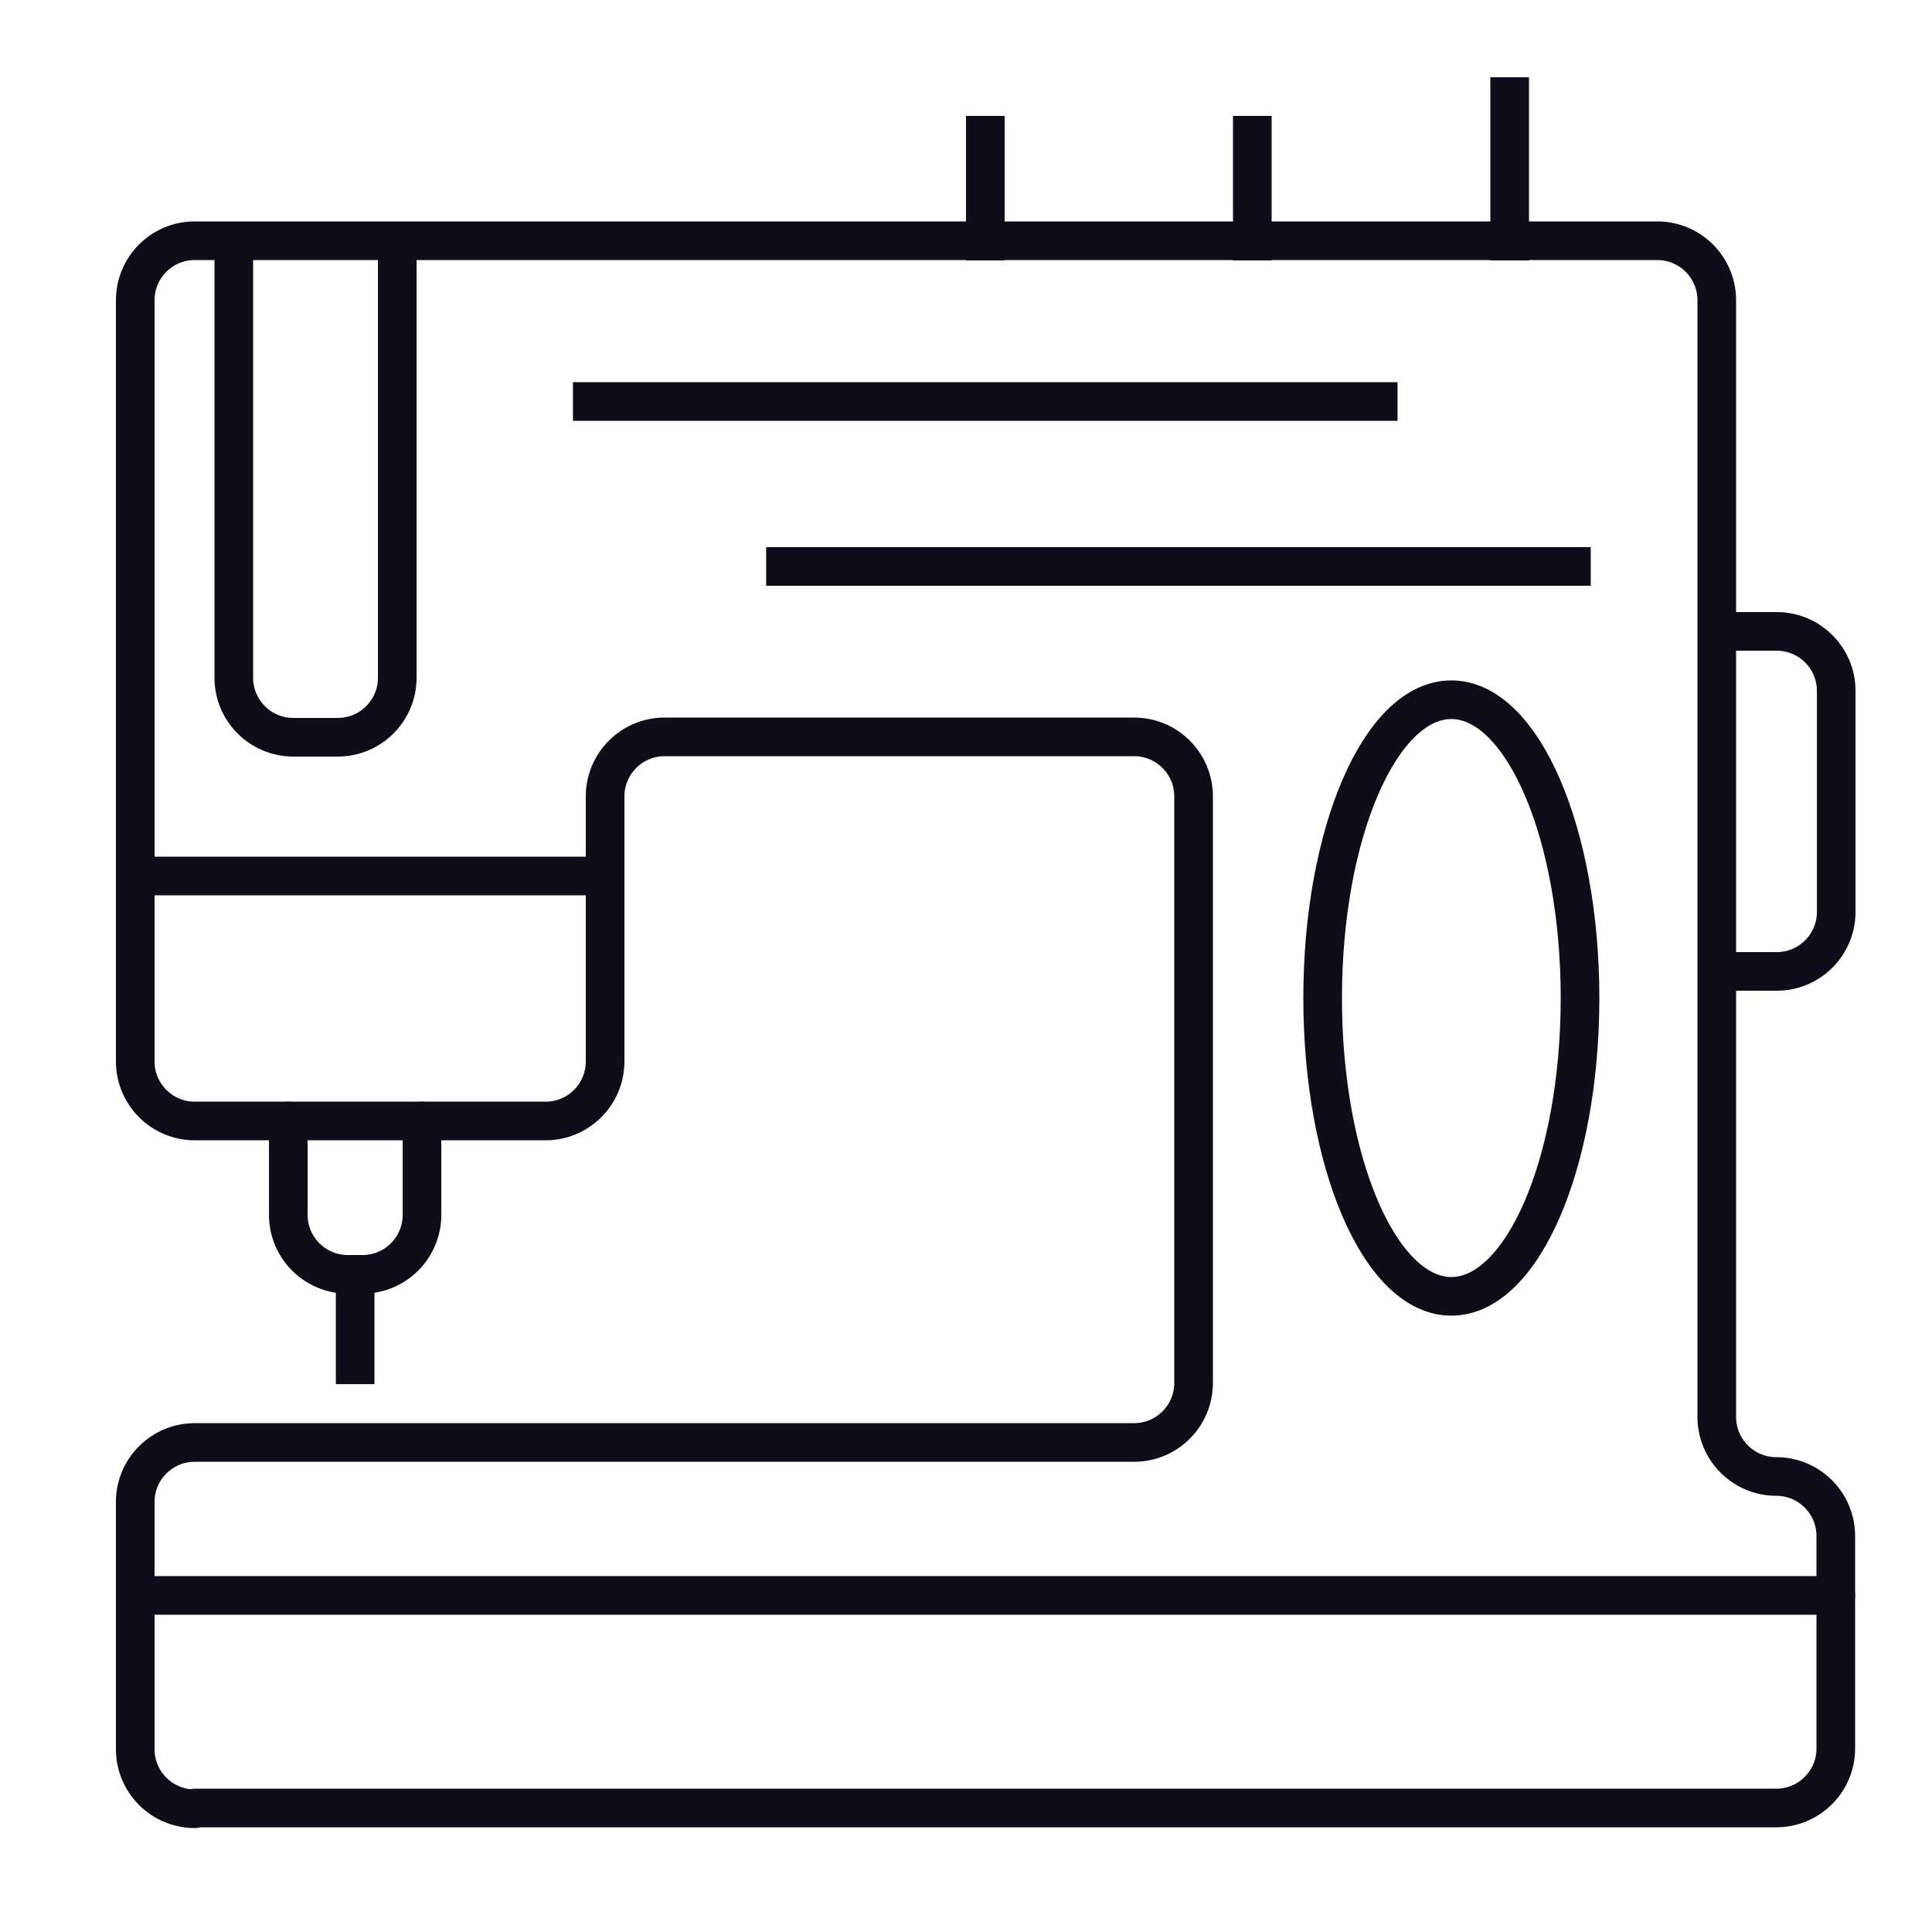
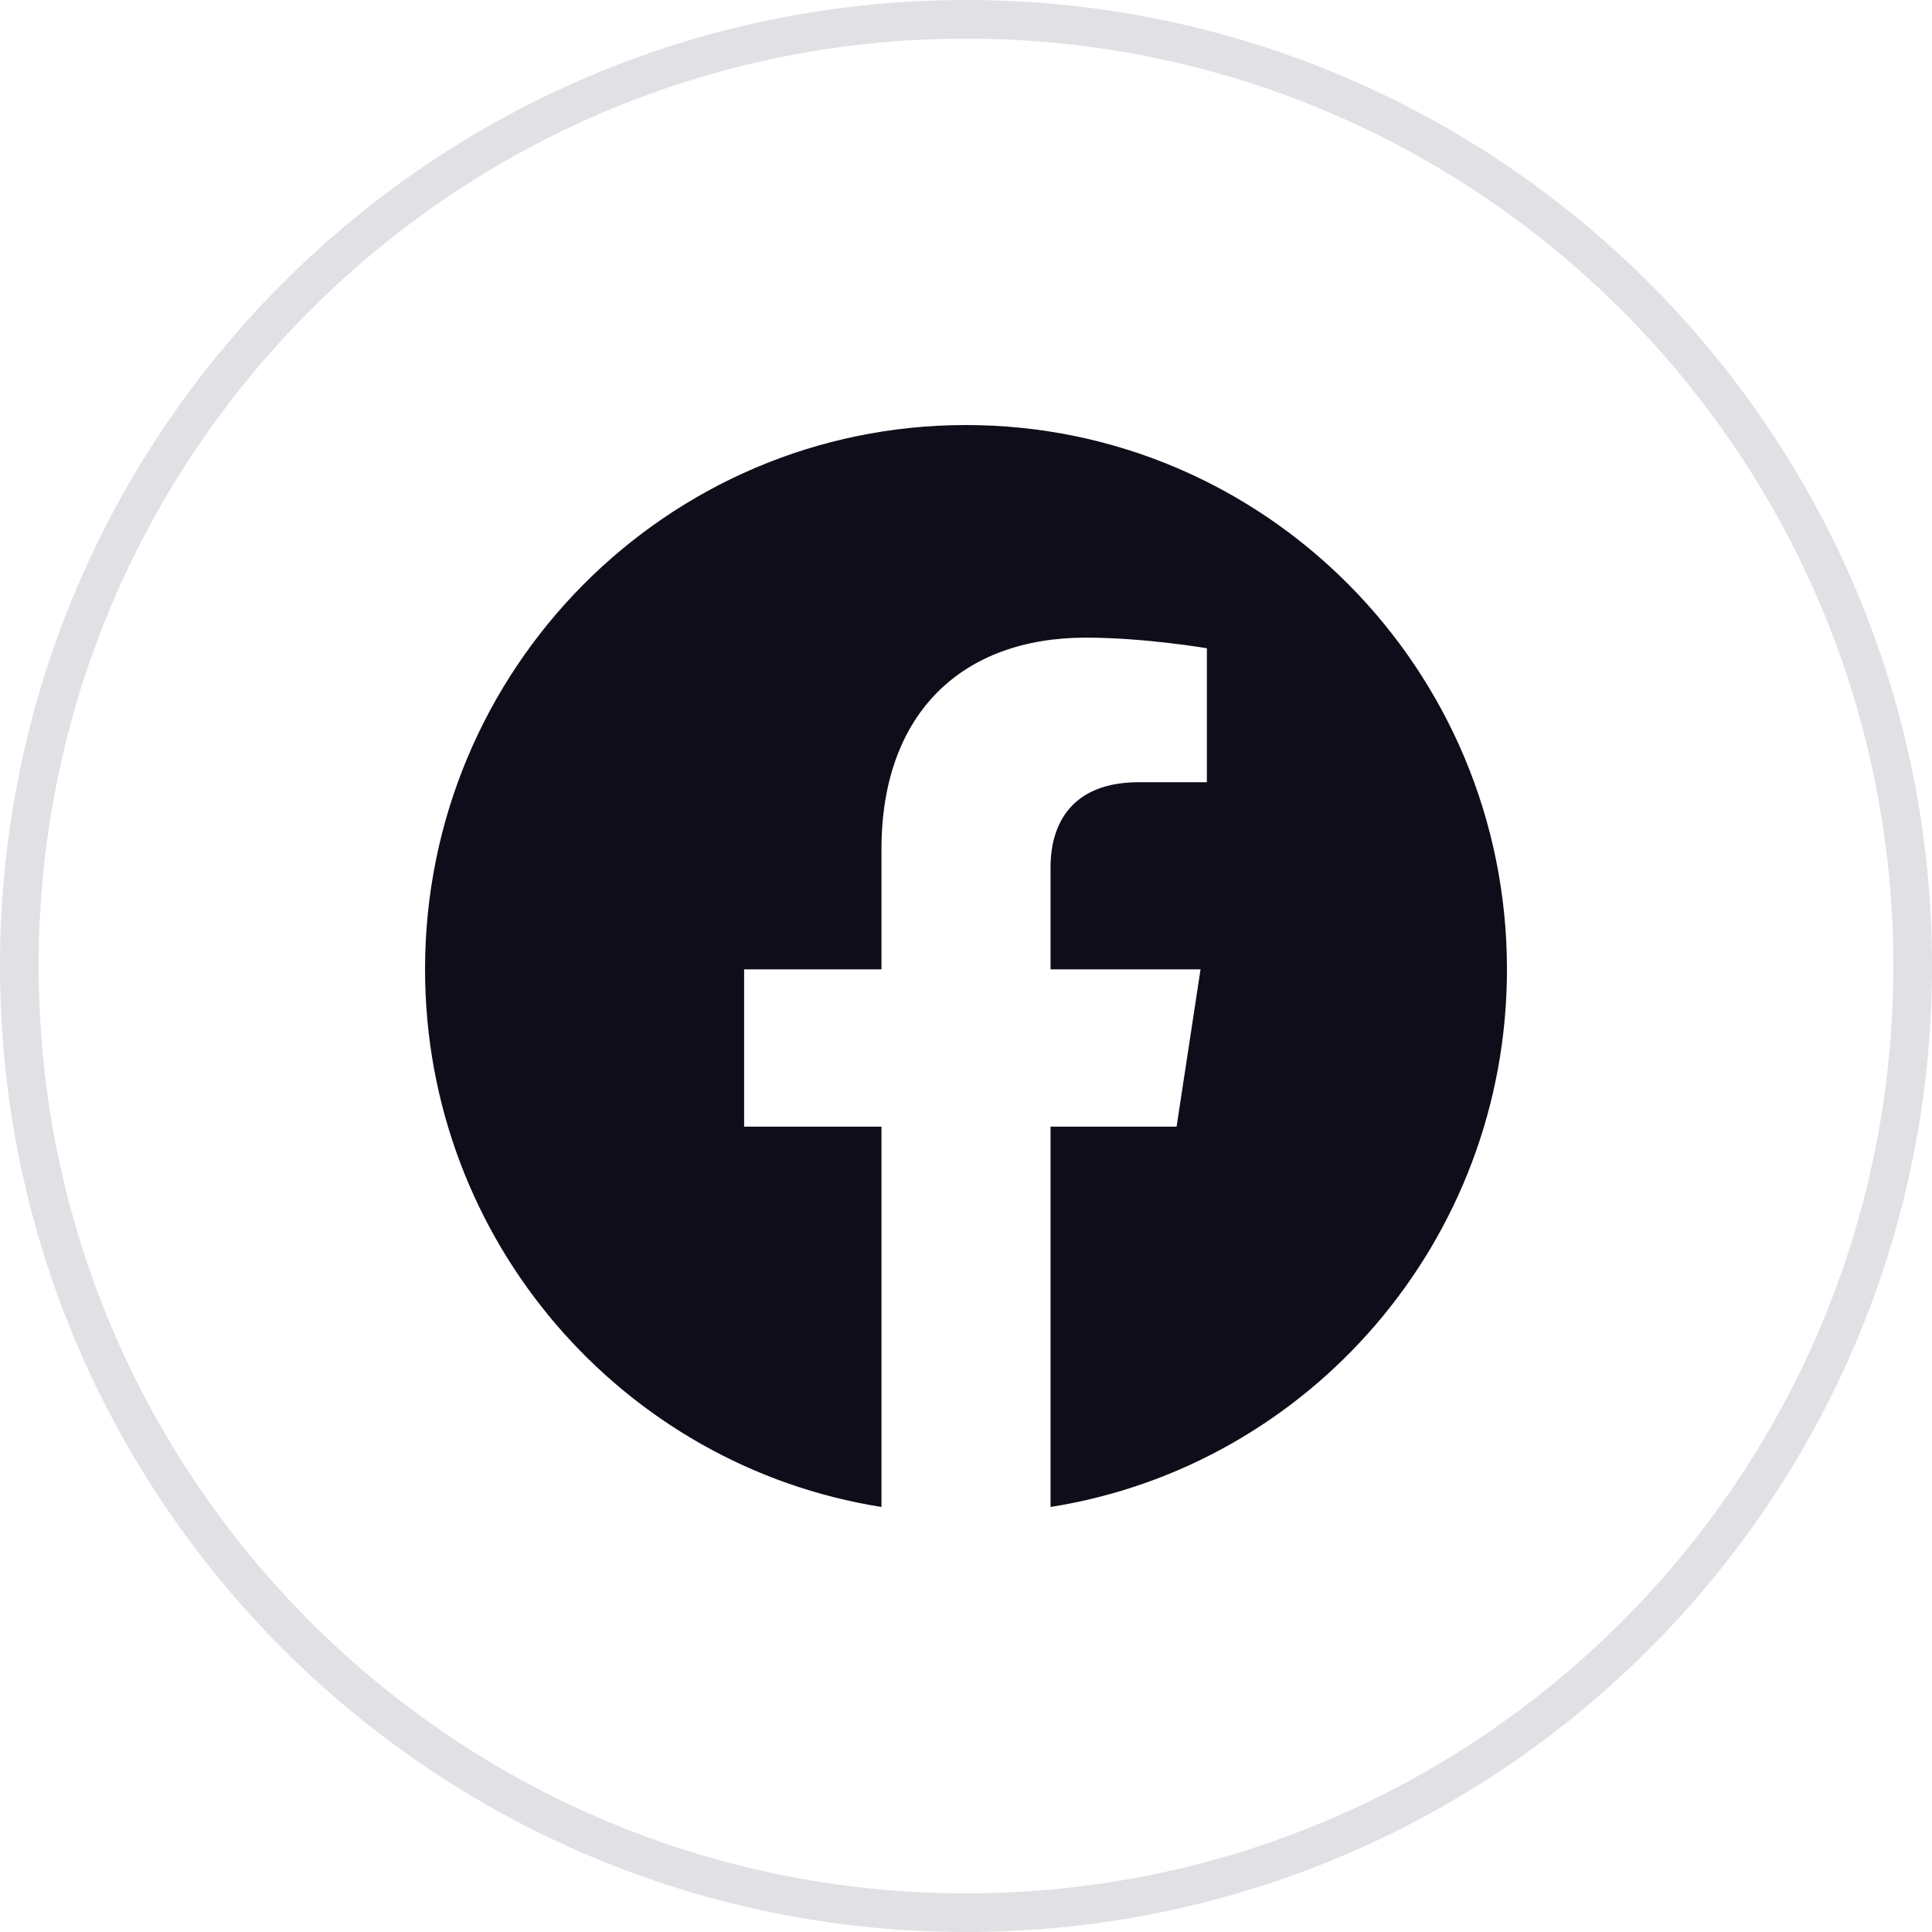
- <svg xmlns="http://www.w3.org/2000/svg" class="cmsp264-mx-auto cmsp264-empty:bg-[#E2E8F0] cmsp264-empty:h-[50px]" width="50" height="50" viewBox="0 0 50 50" fill="none">
-   <path d="M5.04 46.791H45.97C46.82 46.791 47.51 46.1 47.51 45.251V39.751C47.51 38.901 46.82 38.211 45.97 38.211C45.12 38.211 44.43 37.52 44.43 36.67V7.77C44.43 6.92 43.74 6.23 42.89 6.23H5.04C4.19 6.23 3.5 6.92 3.5 7.77V27.471C3.5 28.32 4.19 29.011 5.04 29.011H14.12C14.97 29.011 15.66 28.32 15.66 27.471V20.61C15.66 19.761 16.35 19.07 17.2 19.07H29.35C30.2 19.07 30.89 19.761 30.89 20.61V35.791C30.89 36.641 30.2 37.331 29.35 37.331H5.04C4.19 37.331 3.5 38.02 3.5 38.87V45.27C3.5 46.12 4.19 46.81 5.04 46.81V46.791Z" stroke="#0F0D1A" stroke-linecap="round" stroke-linejoin="round" />
-   <path d="M10.281 6.24V17.54C10.281 18.39 9.591 19.08 8.741 19.08H7.591C6.741 19.08 6.051 18.39 6.051 17.54V6.24" stroke="#0F0D1A" stroke-linecap="round" stroke-linejoin="round" />
-   <path d="M10.921 29.01V31.44C10.921 32.29 10.231 32.98 9.381 32.98H9.001C8.151 32.98 7.461 32.29 7.461 31.44V29.01" stroke="#0F0D1A" stroke-linecap="round" stroke-linejoin="round" />
-   <path d="M9.191 32.98V35.321" stroke="#0F0D1A" stroke-linecap="square" stroke-linejoin="round" />
-   <path d="M44.441 16.34H45.981C46.831 16.34 47.521 17.03 47.521 17.88V23.6C47.521 24.45 46.831 25.14 45.981 25.14H44.441" stroke="#0F0D1A" stroke-linecap="round" stroke-linejoin="round" />
-   <path d="M3.5 41.289H47.51" stroke="#0F0D1A" stroke-linecap="round" stroke-linejoin="round" />
-   <path d="M37.56 33.549C39.4 33.549 40.891 30.093 40.891 25.829C40.891 21.566 39.4 18.109 37.56 18.109C35.721 18.109 34.23 21.566 34.23 25.829C34.23 30.093 35.721 33.549 37.56 33.549Z" stroke="#0F0D1A" stroke-linecap="round" stroke-linejoin="round" />
-   <path d="M15.328 10.391H35.668" stroke="#0F0D1A" stroke-linecap="square" stroke-linejoin="round" />
-   <path d="M20.328 14.66H40.668" stroke="#0F0D1A" stroke-linecap="square" stroke-linejoin="round" />
-   <path d="M3.5 22.67H15.33" stroke="#0F0D1A" stroke-linecap="round" stroke-linejoin="round" />
-   <path d="M32.41 3.5V6.24" stroke="#0F0D1A" stroke-linecap="square" stroke-linejoin="round" />
-   <path d="M25.5 3.5V6.24" stroke="#0F0D1A" stroke-linecap="square" stroke-linejoin="round" />
-   <path d="M39.07 2.5V6.24" stroke="#0F0D1A" stroke-linecap="square" stroke-linejoin="round" />
+ <svg xmlns="http://www.w3.org/2000/svg" width="50" height="50" viewBox="0 0 50 50" fill="none">
+   <path d="M39 25.086C39 17.306 32.732 11 25 11C17.268 11 11 17.306 11 25.086C11 32.116 16.12 37.943 22.812 39V29.157H19.258V25.086H22.812V21.982C22.812 18.452 24.903 16.502 28.101 16.502C29.632 16.502 31.234 16.777 31.234 16.777V20.244H29.469C27.73 20.244 27.188 21.329 27.188 22.443V25.086H31.07L30.45 29.157H27.188V39C33.88 37.943 39 32.116 39 25.086Z" fill="#0F0D1A" />
+   <rect x="0.5" y="0.5" width="49" height="49" rx="24.5" stroke="#E1E1E5" />
</svg>
